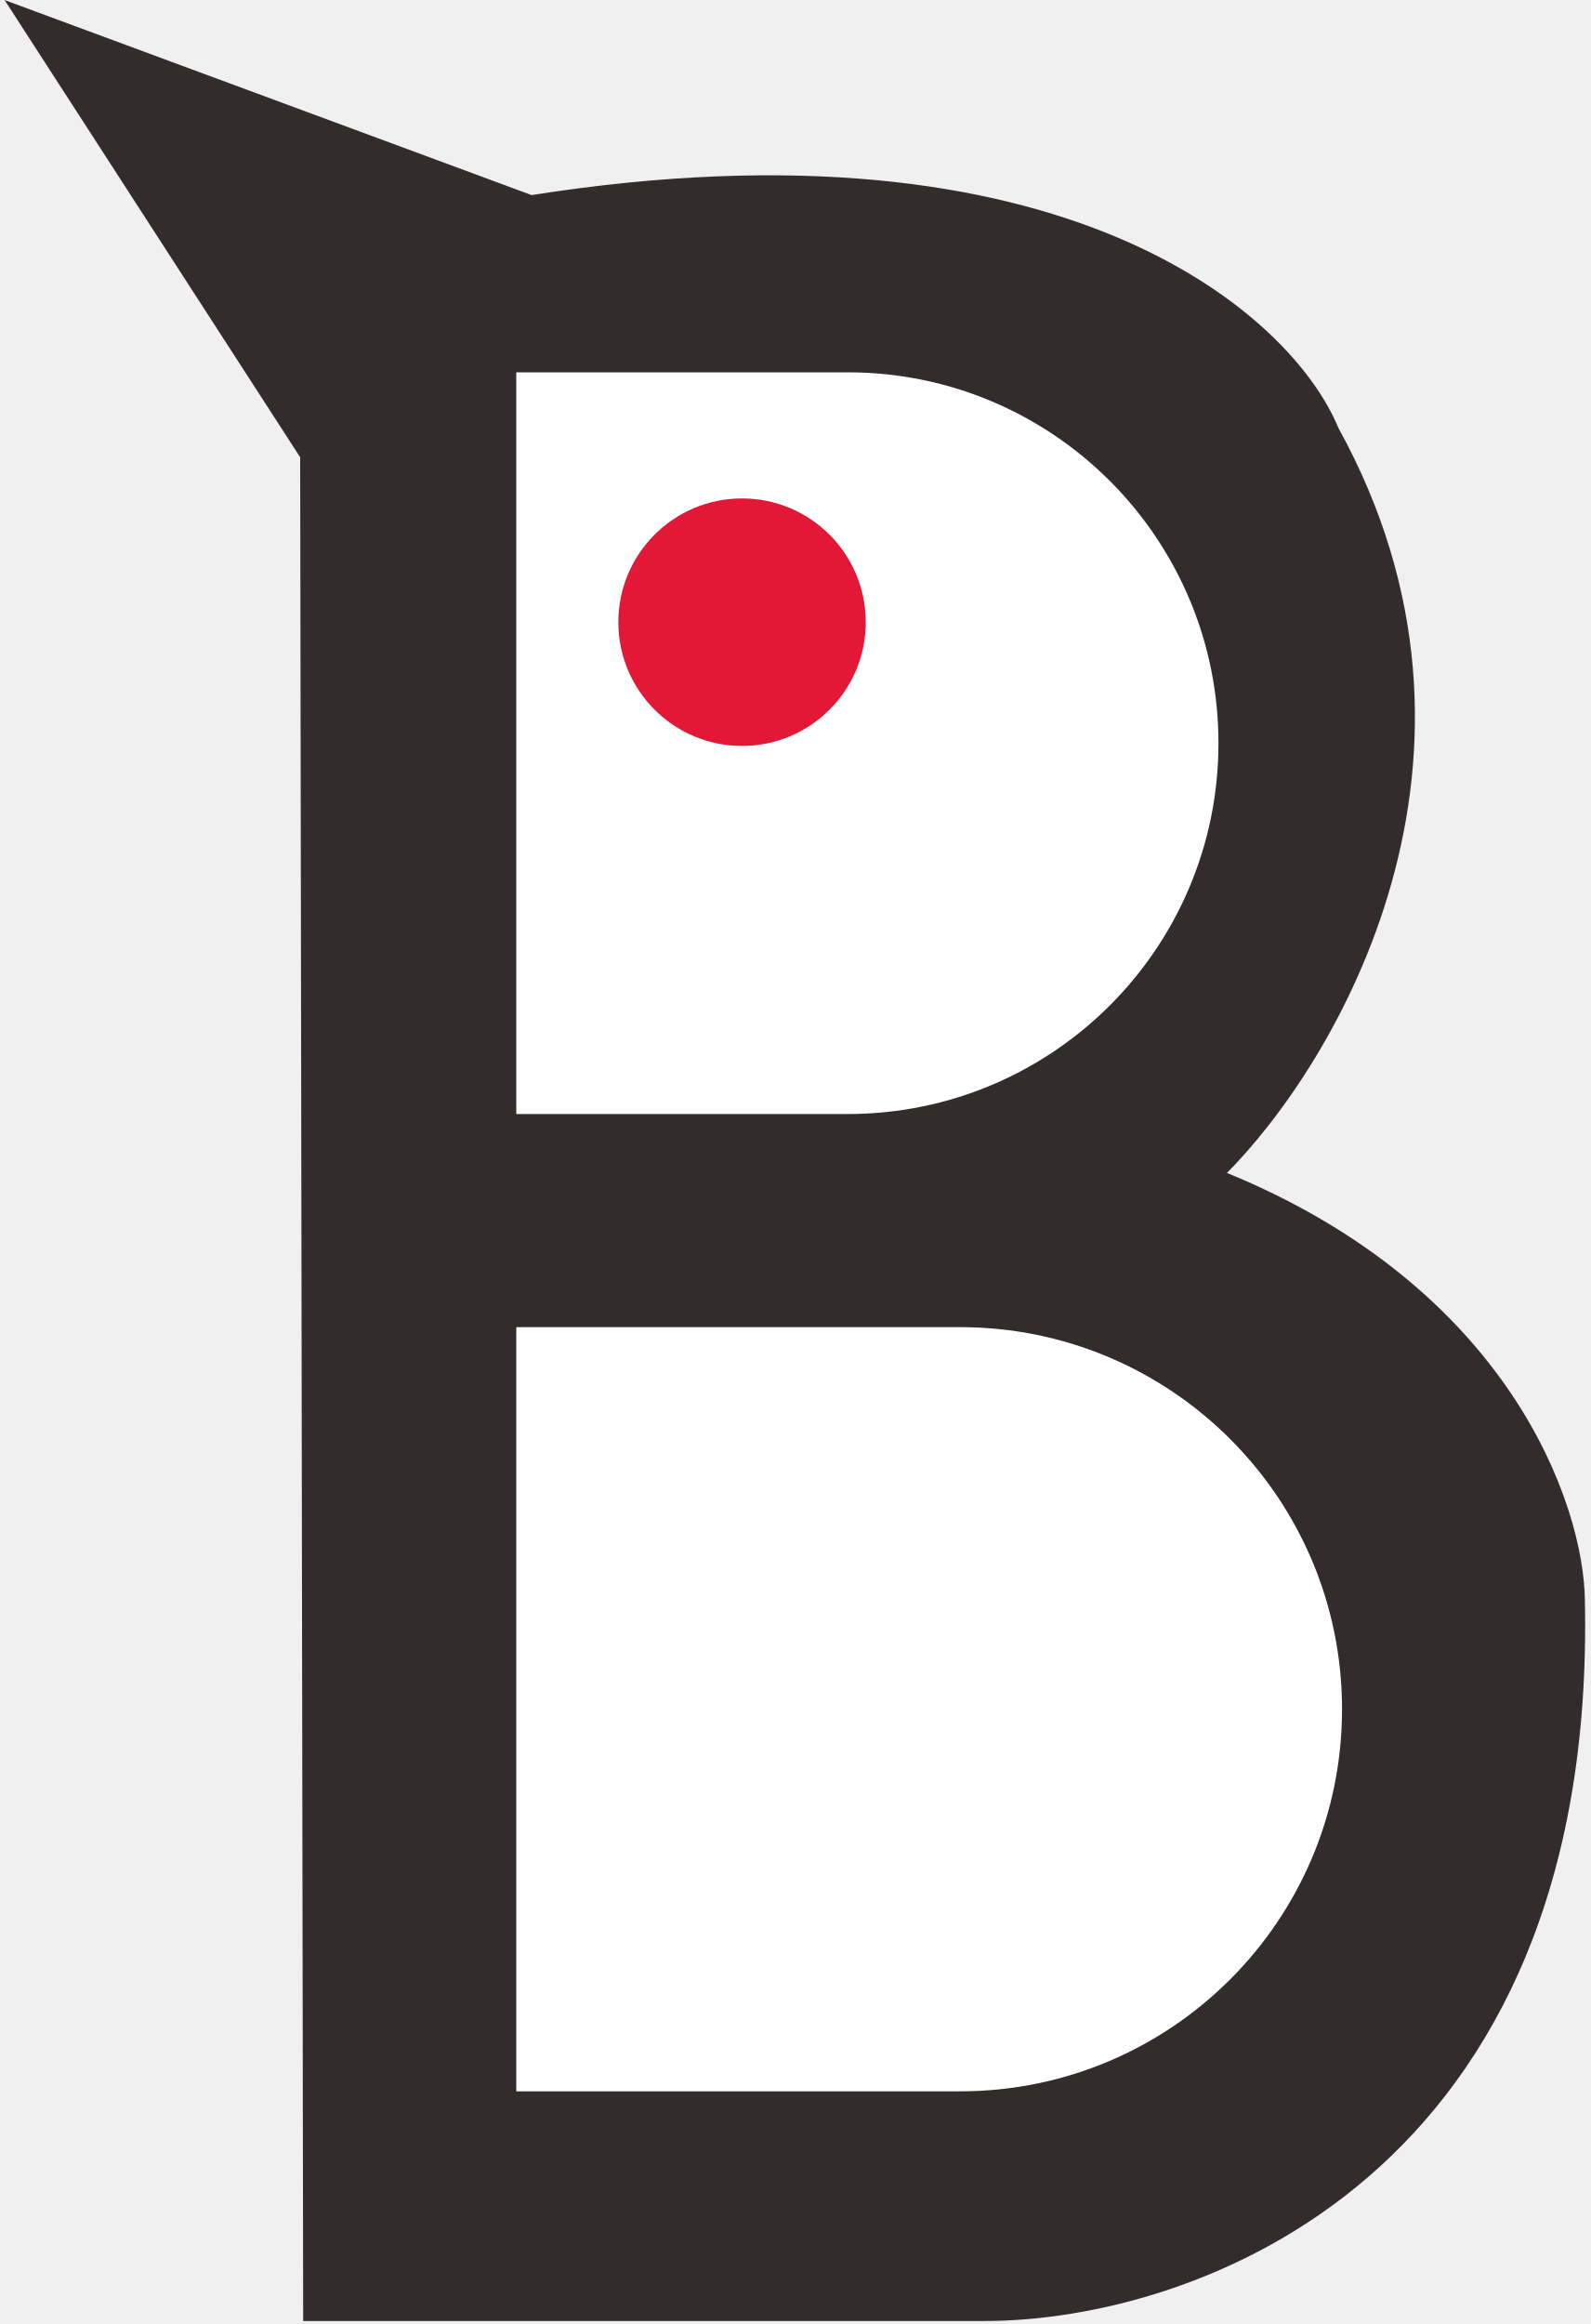
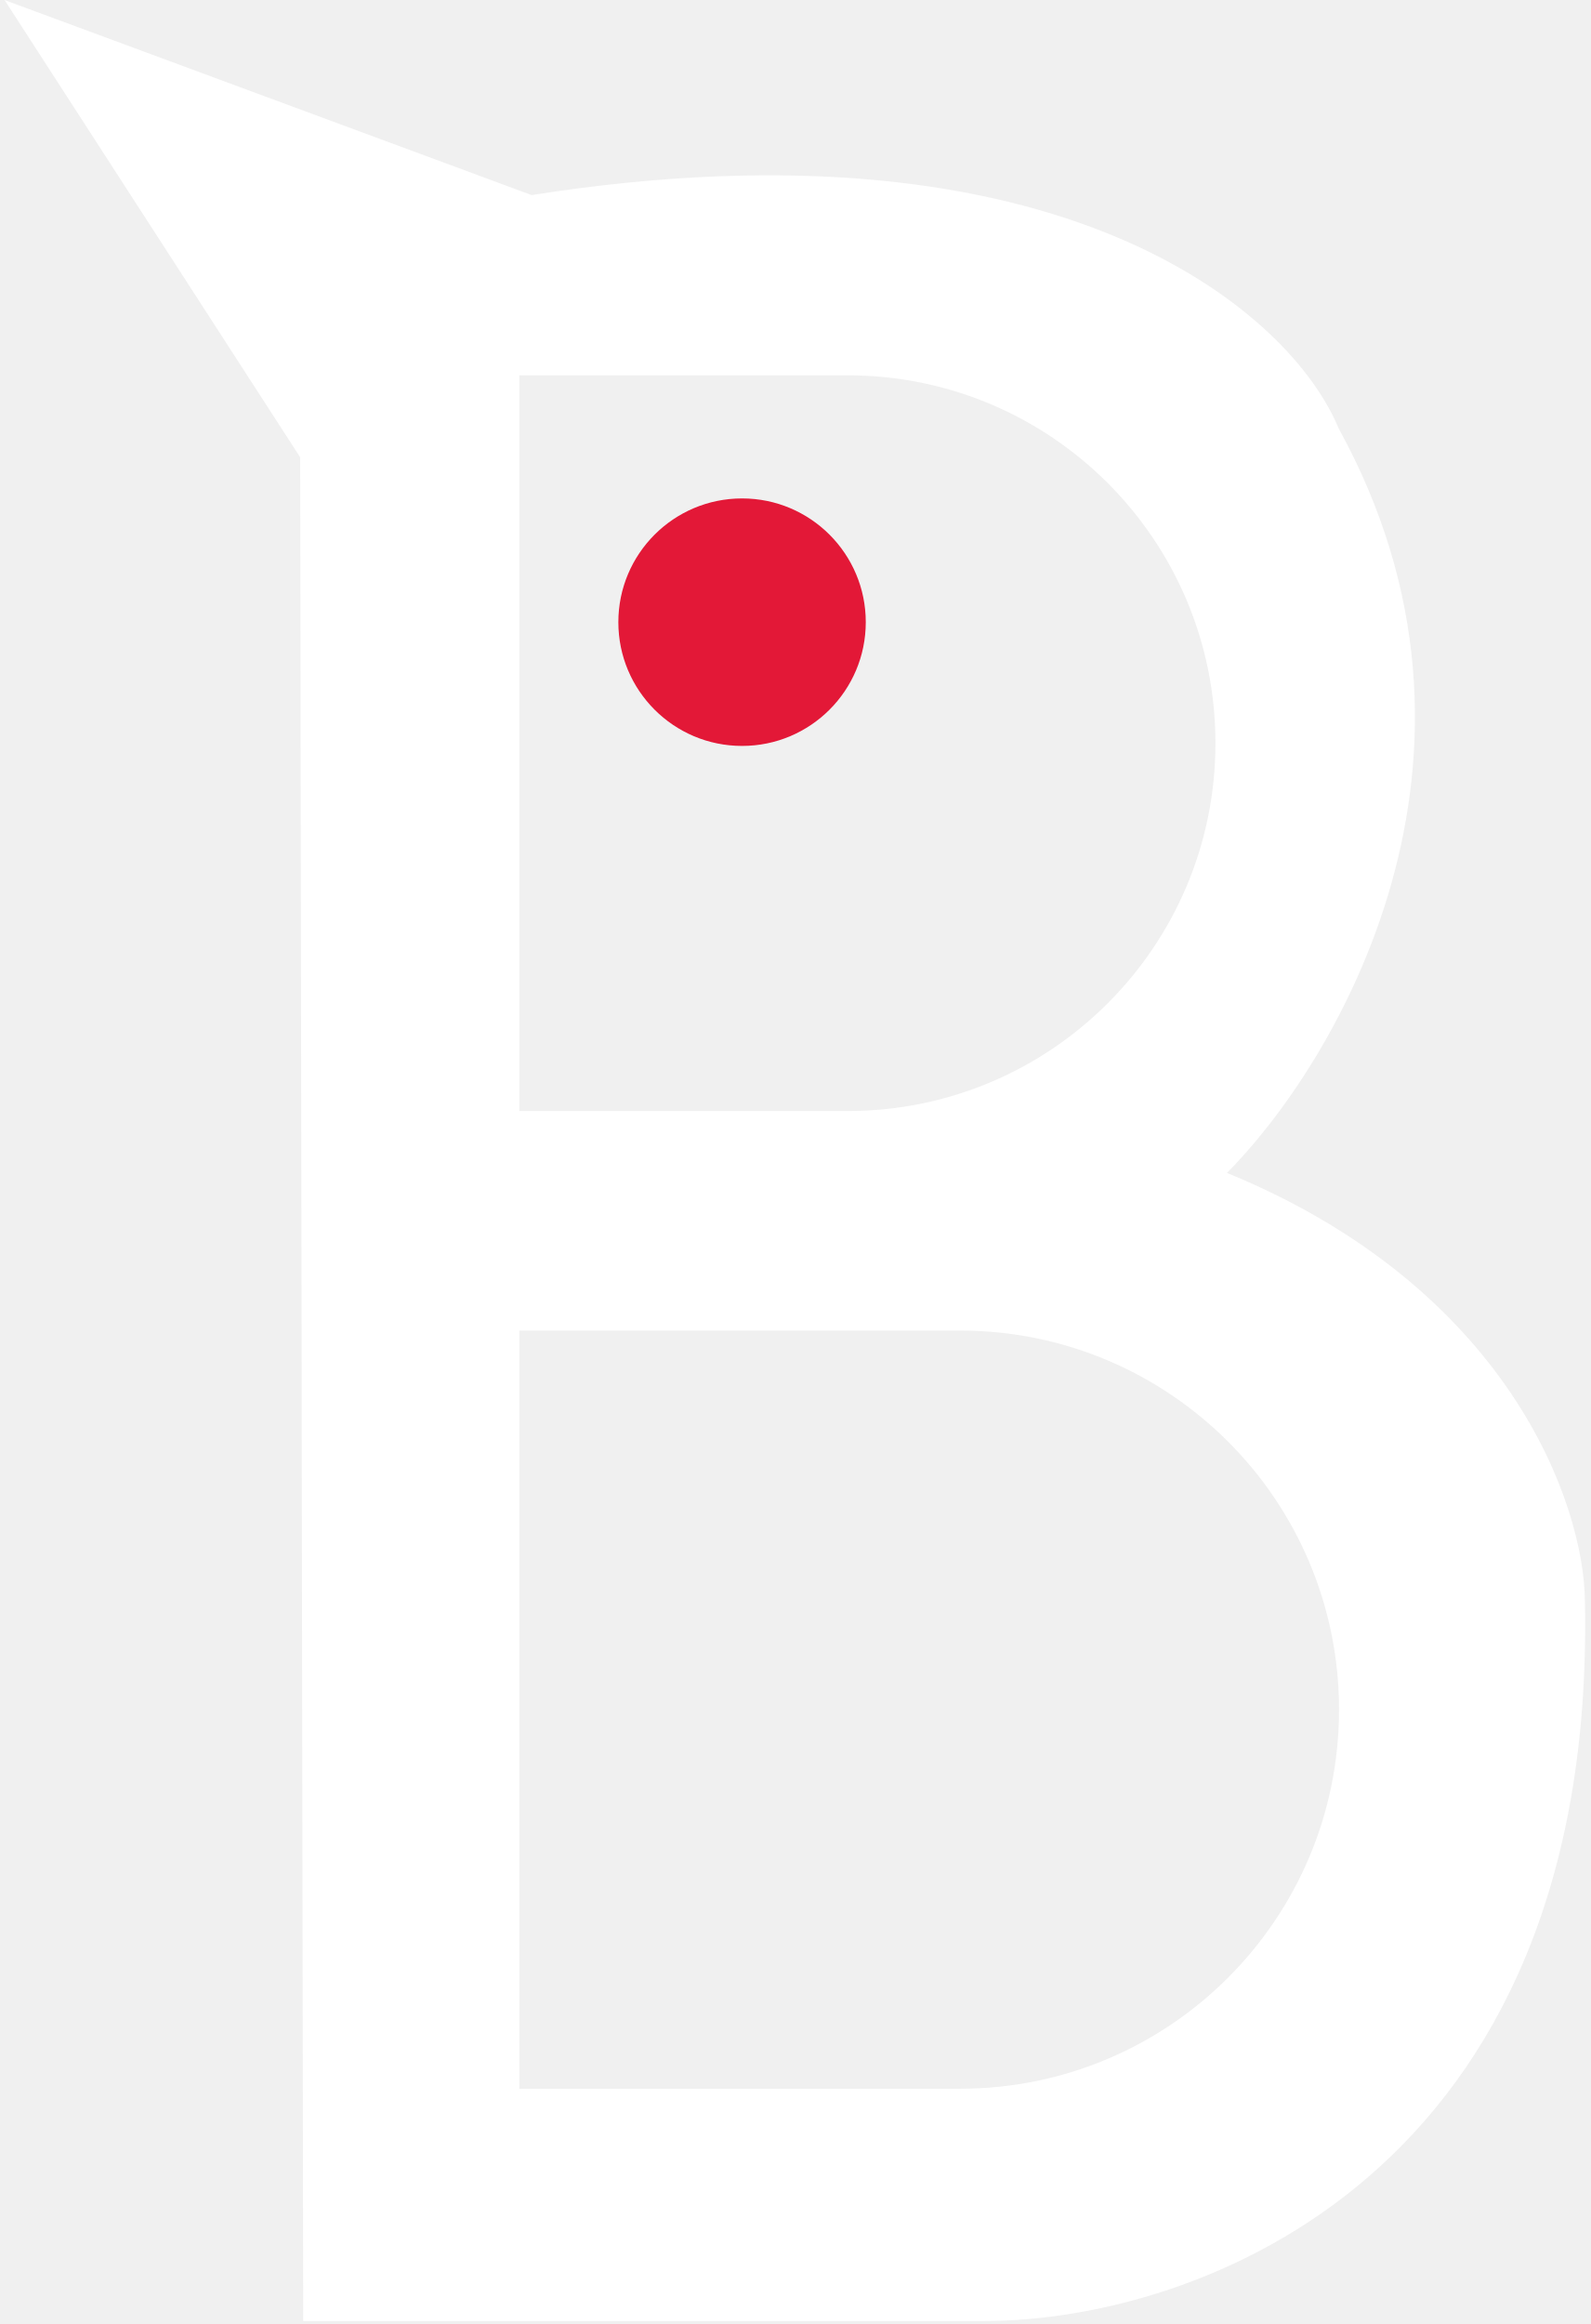
<svg xmlns="http://www.w3.org/2000/svg" width="265" height="387" viewBox="0 0 265 387" fill="none">
-   <path d="M50.5 76L2 1L88.5 33C177.3 19 214.833 52.833 222.5 71.5C252.5 125.9 222.333 176.833 203.5 195.5C251.1 214.7 263.333 250.833 263.5 266.5C265.5 362.1 199 386 164 386H51L50.5 76Z" fill="#342C2C" stroke="#342C2C" />
-   <path d="M86 221H159.92C195.06 221 223.547 249.487 223.547 284.627V284.627C223.547 319.767 195.06 348.254 159.92 348.254H86V221Z" fill="white" />
-   <path d="M86 62H141.206C175.313 62 202.962 89.649 202.962 123.756V123.756C202.962 157.862 175.313 185.511 141.206 185.511H86V62Z" fill="white" />
+   <path fill-rule="evenodd" clip-rule="evenodd" d="M50.5 76L2 1L88.5 33C177.3 19 214.833 52.833 222.5 71.5C252.5 125.9 222.333 176.833 203.5 195.5C251.1 214.7 263.333 250.833 263.5 266.5C265.5 362.1 199 386 164 386H51L50.5 76ZM86 221.068H159.92C195.06 221.068 223.547 249.555 223.547 284.695C223.547 319.835 195.06 348.322 159.92 348.322H86V221.068ZM141.206 62H86V185.511H141.206C175.313 185.511 202.962 157.862 202.962 123.756C202.962 89.649 175.313 62 141.206 62Z" fill="white" />
+   <path d="M2 1L2.173 0.531L0.764 0.01L1.58 1.272L2 1ZM50.5 76L51 75.999L51 75.852L50.92 75.728L50.5 76ZM88.5 33L88.326 33.469L88.449 33.514L88.578 33.494L88.5 33ZM222.5 71.5L222.037 71.69L222.048 71.716L222.062 71.742L222.5 71.5ZM203.5 195.5L203.148 195.145L202.609 195.68L203.313 195.964L203.5 195.5ZM263.5 266.5L263 266.505L263 266.51L263.5 266.5ZM51 386L50.5 386.001L50.501 386.5H51V386ZM86 221.068V220.568H85.5V221.068H86ZM86 348.322H85.5V348.822H86V348.322ZM86 62V61.5H85.5V62H86ZM86 185.511H85.5V186.011H86V185.511ZM1.58 1.272L50.08 76.272L50.92 75.728L2.42 0.728L1.58 1.272ZM88.674 32.531L2.173 0.531L1.827 1.469L88.326 33.469L88.674 32.531ZM222.963 71.31C215.174 52.347 177.349 18.486 88.422 32.506L88.578 33.494C177.251 19.514 214.493 53.32 222.037 71.69L222.963 71.31ZM203.852 195.855C222.76 177.115 253.094 125.942 222.938 71.258L222.062 71.742C251.906 125.858 221.907 176.552 203.148 195.145L203.852 195.855ZM264 266.495C263.831 250.631 251.479 214.314 203.687 195.036L203.313 195.964C250.721 215.086 262.835 251.036 263 266.505L264 266.495ZM164 386.5C181.596 386.5 207.094 380.496 227.952 362.478C248.829 344.444 265.003 314.419 264 266.49L263 266.51C263.997 314.181 247.921 343.906 227.298 361.722C206.656 379.554 181.404 385.5 164 385.5V386.5ZM51 386.5H164V385.5H51V386.5ZM50 76.001L50.5 386.001L51.5 385.999L51 75.999L50 76.001ZM159.92 220.568H86V221.568H159.92V220.568ZM224.047 284.695C224.047 249.279 195.336 220.568 159.92 220.568V221.568C194.784 221.568 223.047 249.831 223.047 284.695H224.047ZM159.92 348.822C195.336 348.822 224.047 320.111 224.047 284.695H223.047C223.047 319.559 194.784 347.822 159.92 347.822V348.822ZM86 348.822H159.92V347.822H86V348.822ZM85.5 221.068V348.322H86.5V221.068H85.5ZM86 62.5H141.206V61.5H86V62.5ZM86.5 185.511V62H85.5V185.511H86.5ZM141.206 185.011H86V186.011H141.206V185.011ZM202.462 123.756C202.462 157.586 175.037 185.011 141.206 185.011V186.011C175.589 186.011 203.462 158.139 203.462 123.756H202.462ZM141.206 62.5C175.037 62.5 202.462 89.925 202.462 123.756H203.462C203.462 89.373 175.589 61.5 141.206 61.5V62.5Z" fill="white" />
  <circle cx="123.607" cy="103.607" r="20.607" fill="#E31837" />
</svg>
